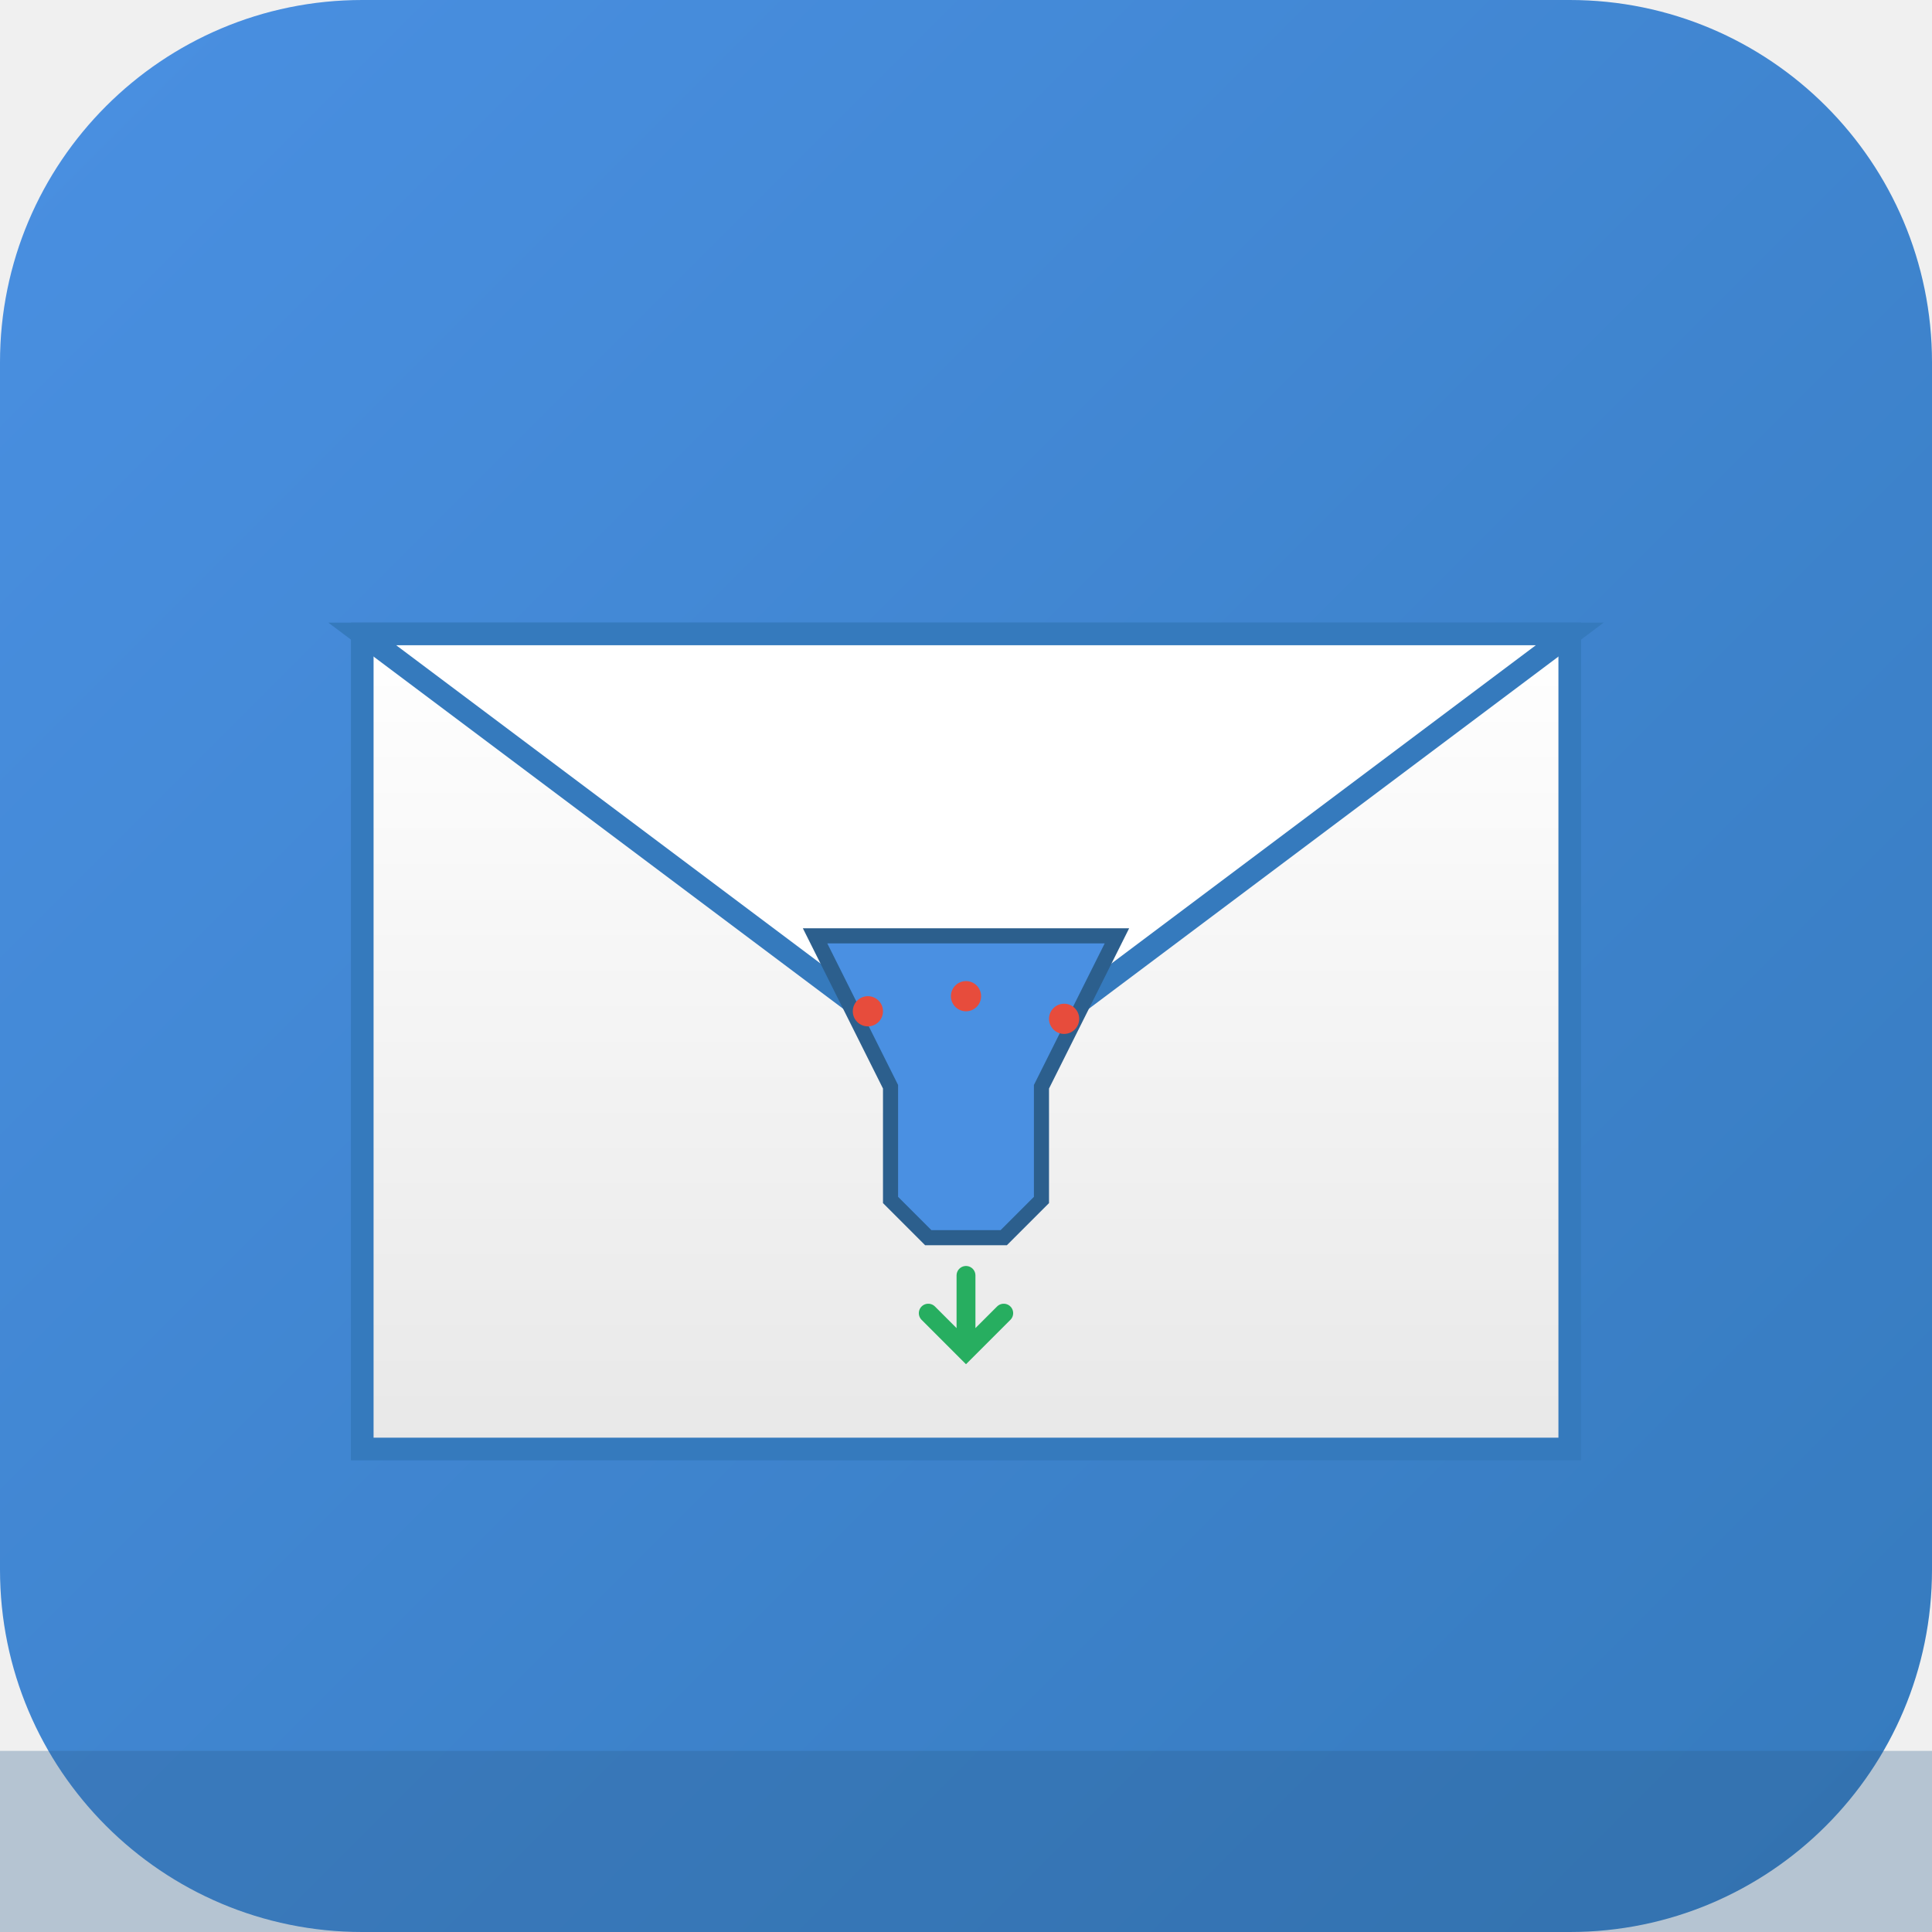
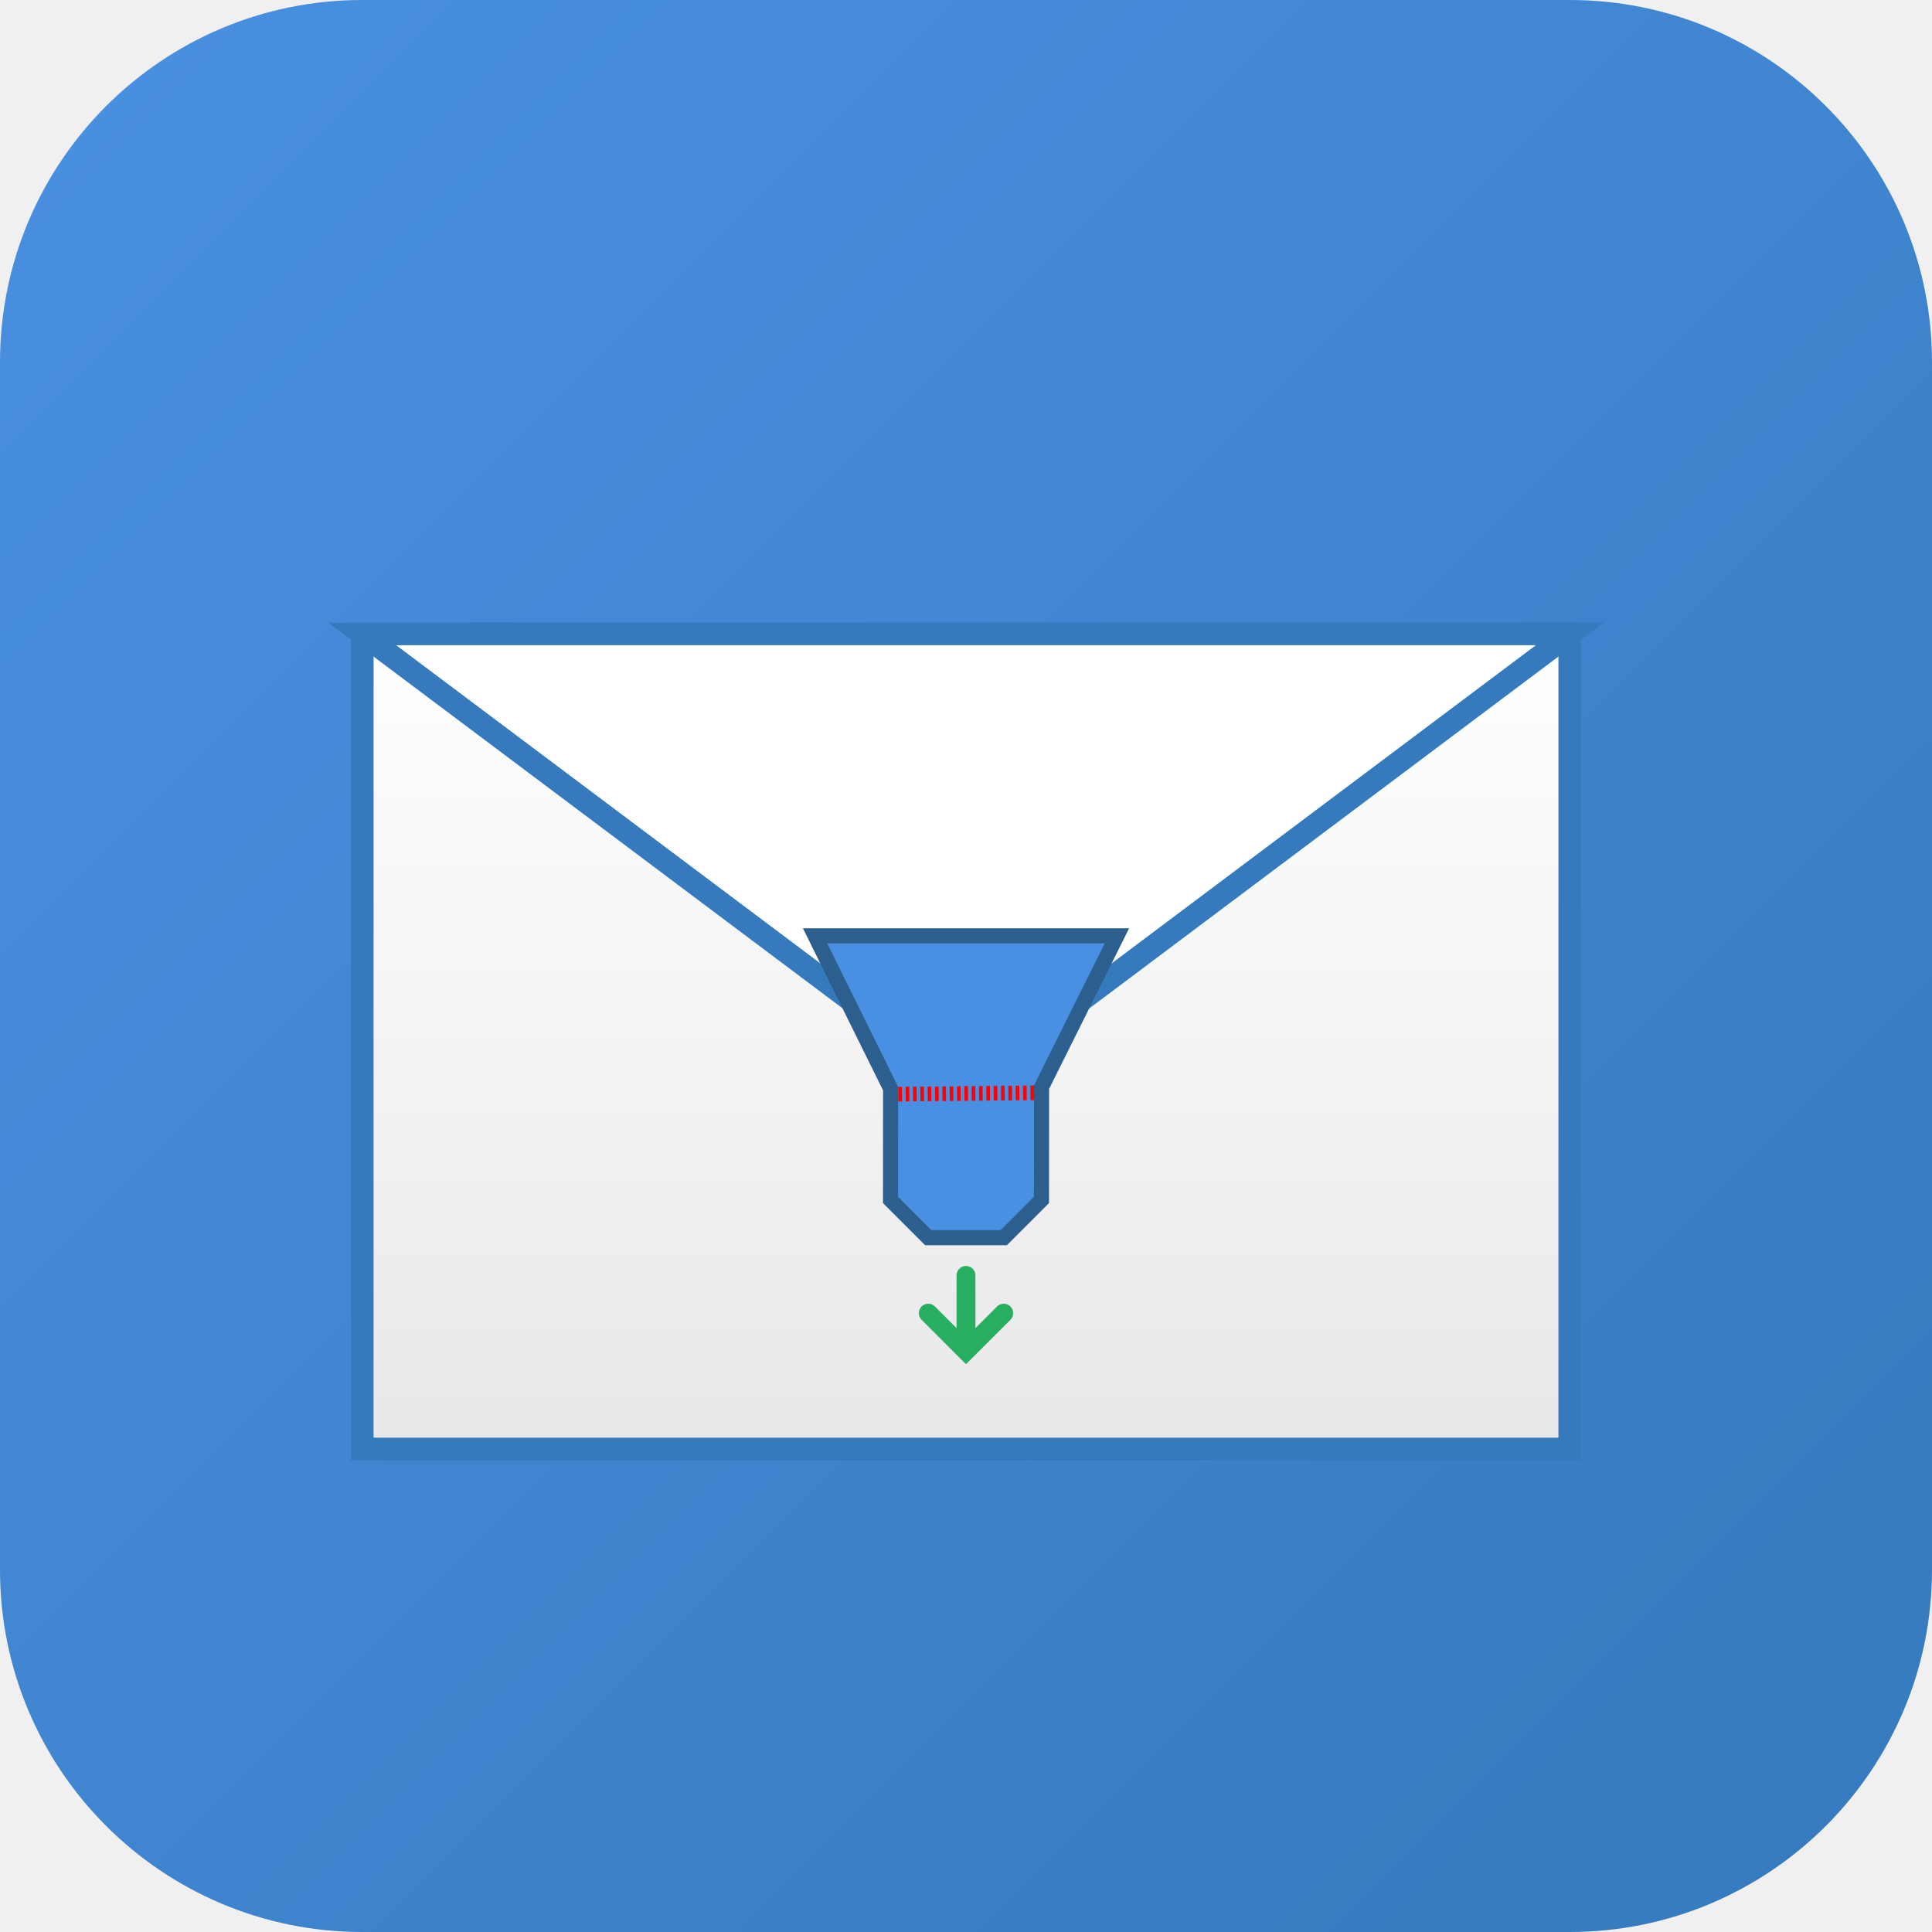
- <svg xmlns="http://www.w3.org/2000/svg" width="256" height="256" viewBox="0 0 256 256">
-   <defs>
+ <svg xmlns="http://www.w3.org/2000/svg" width="256" height="256" viewBox="0 0 256 256" version="1.1" id="svg10">
+   <defs id="defs4">
    <linearGradient id="bgGradient" x1="0%" y1="0%" x2="100%" y2="100%">
-       <stop offset="0%" style="stop-color:#4A90E2;stop-opacity:1" />
-       <stop offset="100%" style="stop-color:#357ABD;stop-opacity:1" />
+       <stop offset="0%" style="stop-color:#4A90E2;stop-opacity:1" id="stop1" />
+       <stop offset="100%" style="stop-color:#357ABD;stop-opacity:1" id="stop2" />
    </linearGradient>
    <linearGradient id="envelopeGradient" x1="0%" y1="0%" x2="0%" y2="100%">
-       <stop offset="0%" style="stop-color:#FFFFFF;stop-opacity:1" />
-       <stop offset="100%" style="stop-color:#E8E8E8;stop-opacity:1" />
+       <stop offset="0%" style="stop-color:#FFFFFF;stop-opacity:1" id="stop3" />
+       <stop offset="100%" style="stop-color:#E8E8E8;stop-opacity:1" id="stop4" />
    </linearGradient>
  </defs>
-   <rect width="256" height="256" rx="48" ry="48" fill="url(#bgGradient)" />
-   <g transform="translate(48, 64)">
-     <rect x="0" y="20" width="160" height="108" fill="url(#envelopeGradient)" stroke="#357ABD" stroke-width="3" />
-     <path d="M 0 20 L 80 80 L 160 20 Z" fill="#FFFFFF" stroke="#357ABD" stroke-width="3" />
-     <path d="M 0 20 L 80 80 L 160 20" fill="none" stroke="#357ABD" stroke-width="2" />
-     <g transform="translate(55, 60)">
-       <path d="M 5 0 L 45 0 L 35 20 L 35 35 L 30 40 L 20 40 L 15 35 L 15 20 Z" fill="#4A90E2" stroke="#2C5F8D" stroke-width="2" />
-       <circle cx="12" cy="10" r="2" fill="#E74C3C" />
-       <circle cx="25" cy="8" r="2" fill="#E74C3C" />
-       <circle cx="38" cy="11" r="2" fill="#E74C3C" />
-       <path d="M 25 45 L 25 55 M 20 50 L 25 55 L 30 50" stroke="#27AE60" stroke-width="2.5" fill="none" stroke-linecap="round" />
+   <rect width="256" height="256" rx="48" ry="48" fill="url(#bgGradient)" id="rect4" />
+   <g transform="translate(48, 64)" id="g10">
+     <rect x="0" y="20" width="160" height="108" fill="url(#envelopeGradient)" stroke="#357ABD" stroke-width="3" id="rect5" />
+     <path d="M 0 20 L 80 80 L 160 20 Z" fill="#FFFFFF" stroke="#357ABD" stroke-width="3" id="path5" />
+     <path d="M 0 20 L 80 80 L 160 20" fill="none" stroke="#357ABD" stroke-width="2" id="path6" />
+     <g transform="translate(55, 60)" id="g9">
+       <path d="M 5,0 H 45 L 35.011,20.044 35,35 30,40 H 20 l -5,-5 0.011,-14.75 z" fill="#4a90e2" stroke="#2c5f8d" stroke-width="2" id="path7" />
+       <path d="M 25 45 L 25 55 M 20 50 L 25 55 L 30 50" stroke="#27AE60" stroke-width="2.5" fill="none" stroke-linecap="round" id="path9" />
+       <path style="fill:#ff0000;fill-rule:evenodd;stroke:#ff0000;stroke-width:1.943;stroke-linejoin:miter;stroke-dasharray:0.486, 0.486;stroke-dashoffset:0" d="M 16.034,20.98 34.228,20.805 H 33.9" id="path10" />
    </g>
  </g>
-   <rect x="0" y="232" width="256" height="24" rx="0" ry="0" fill="#2C5F8D" opacity="0.3" />
</svg>
